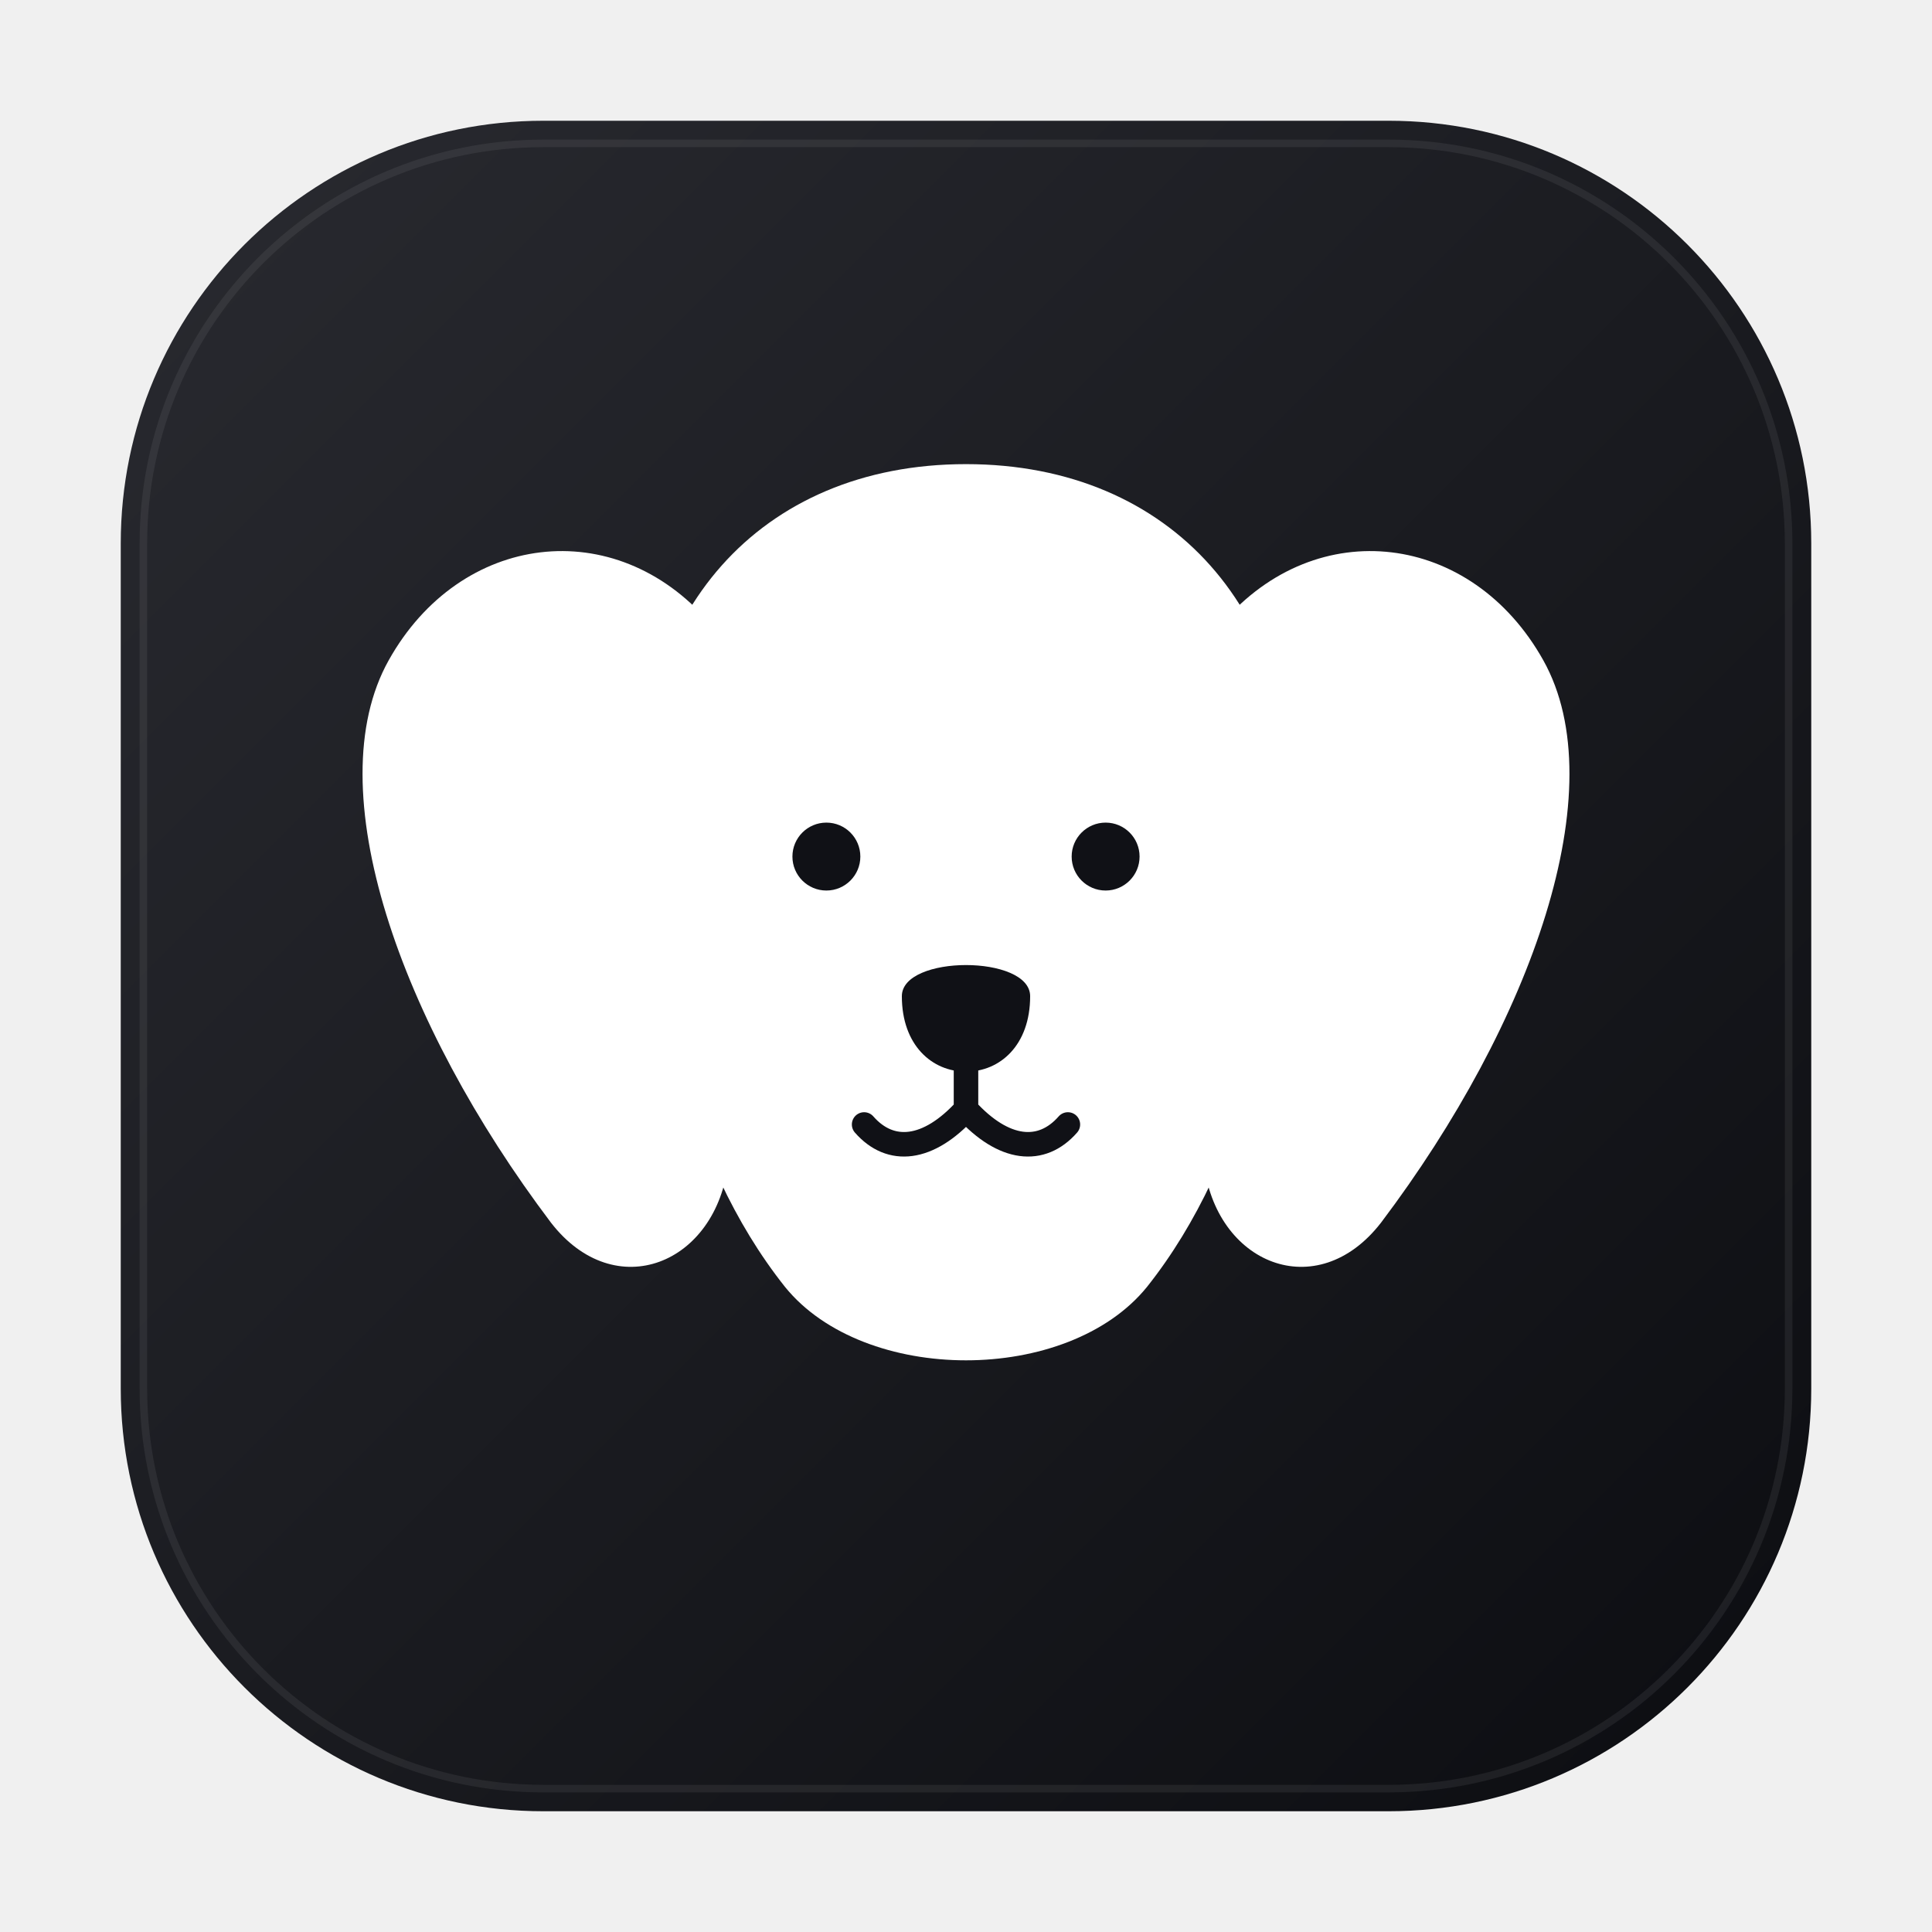
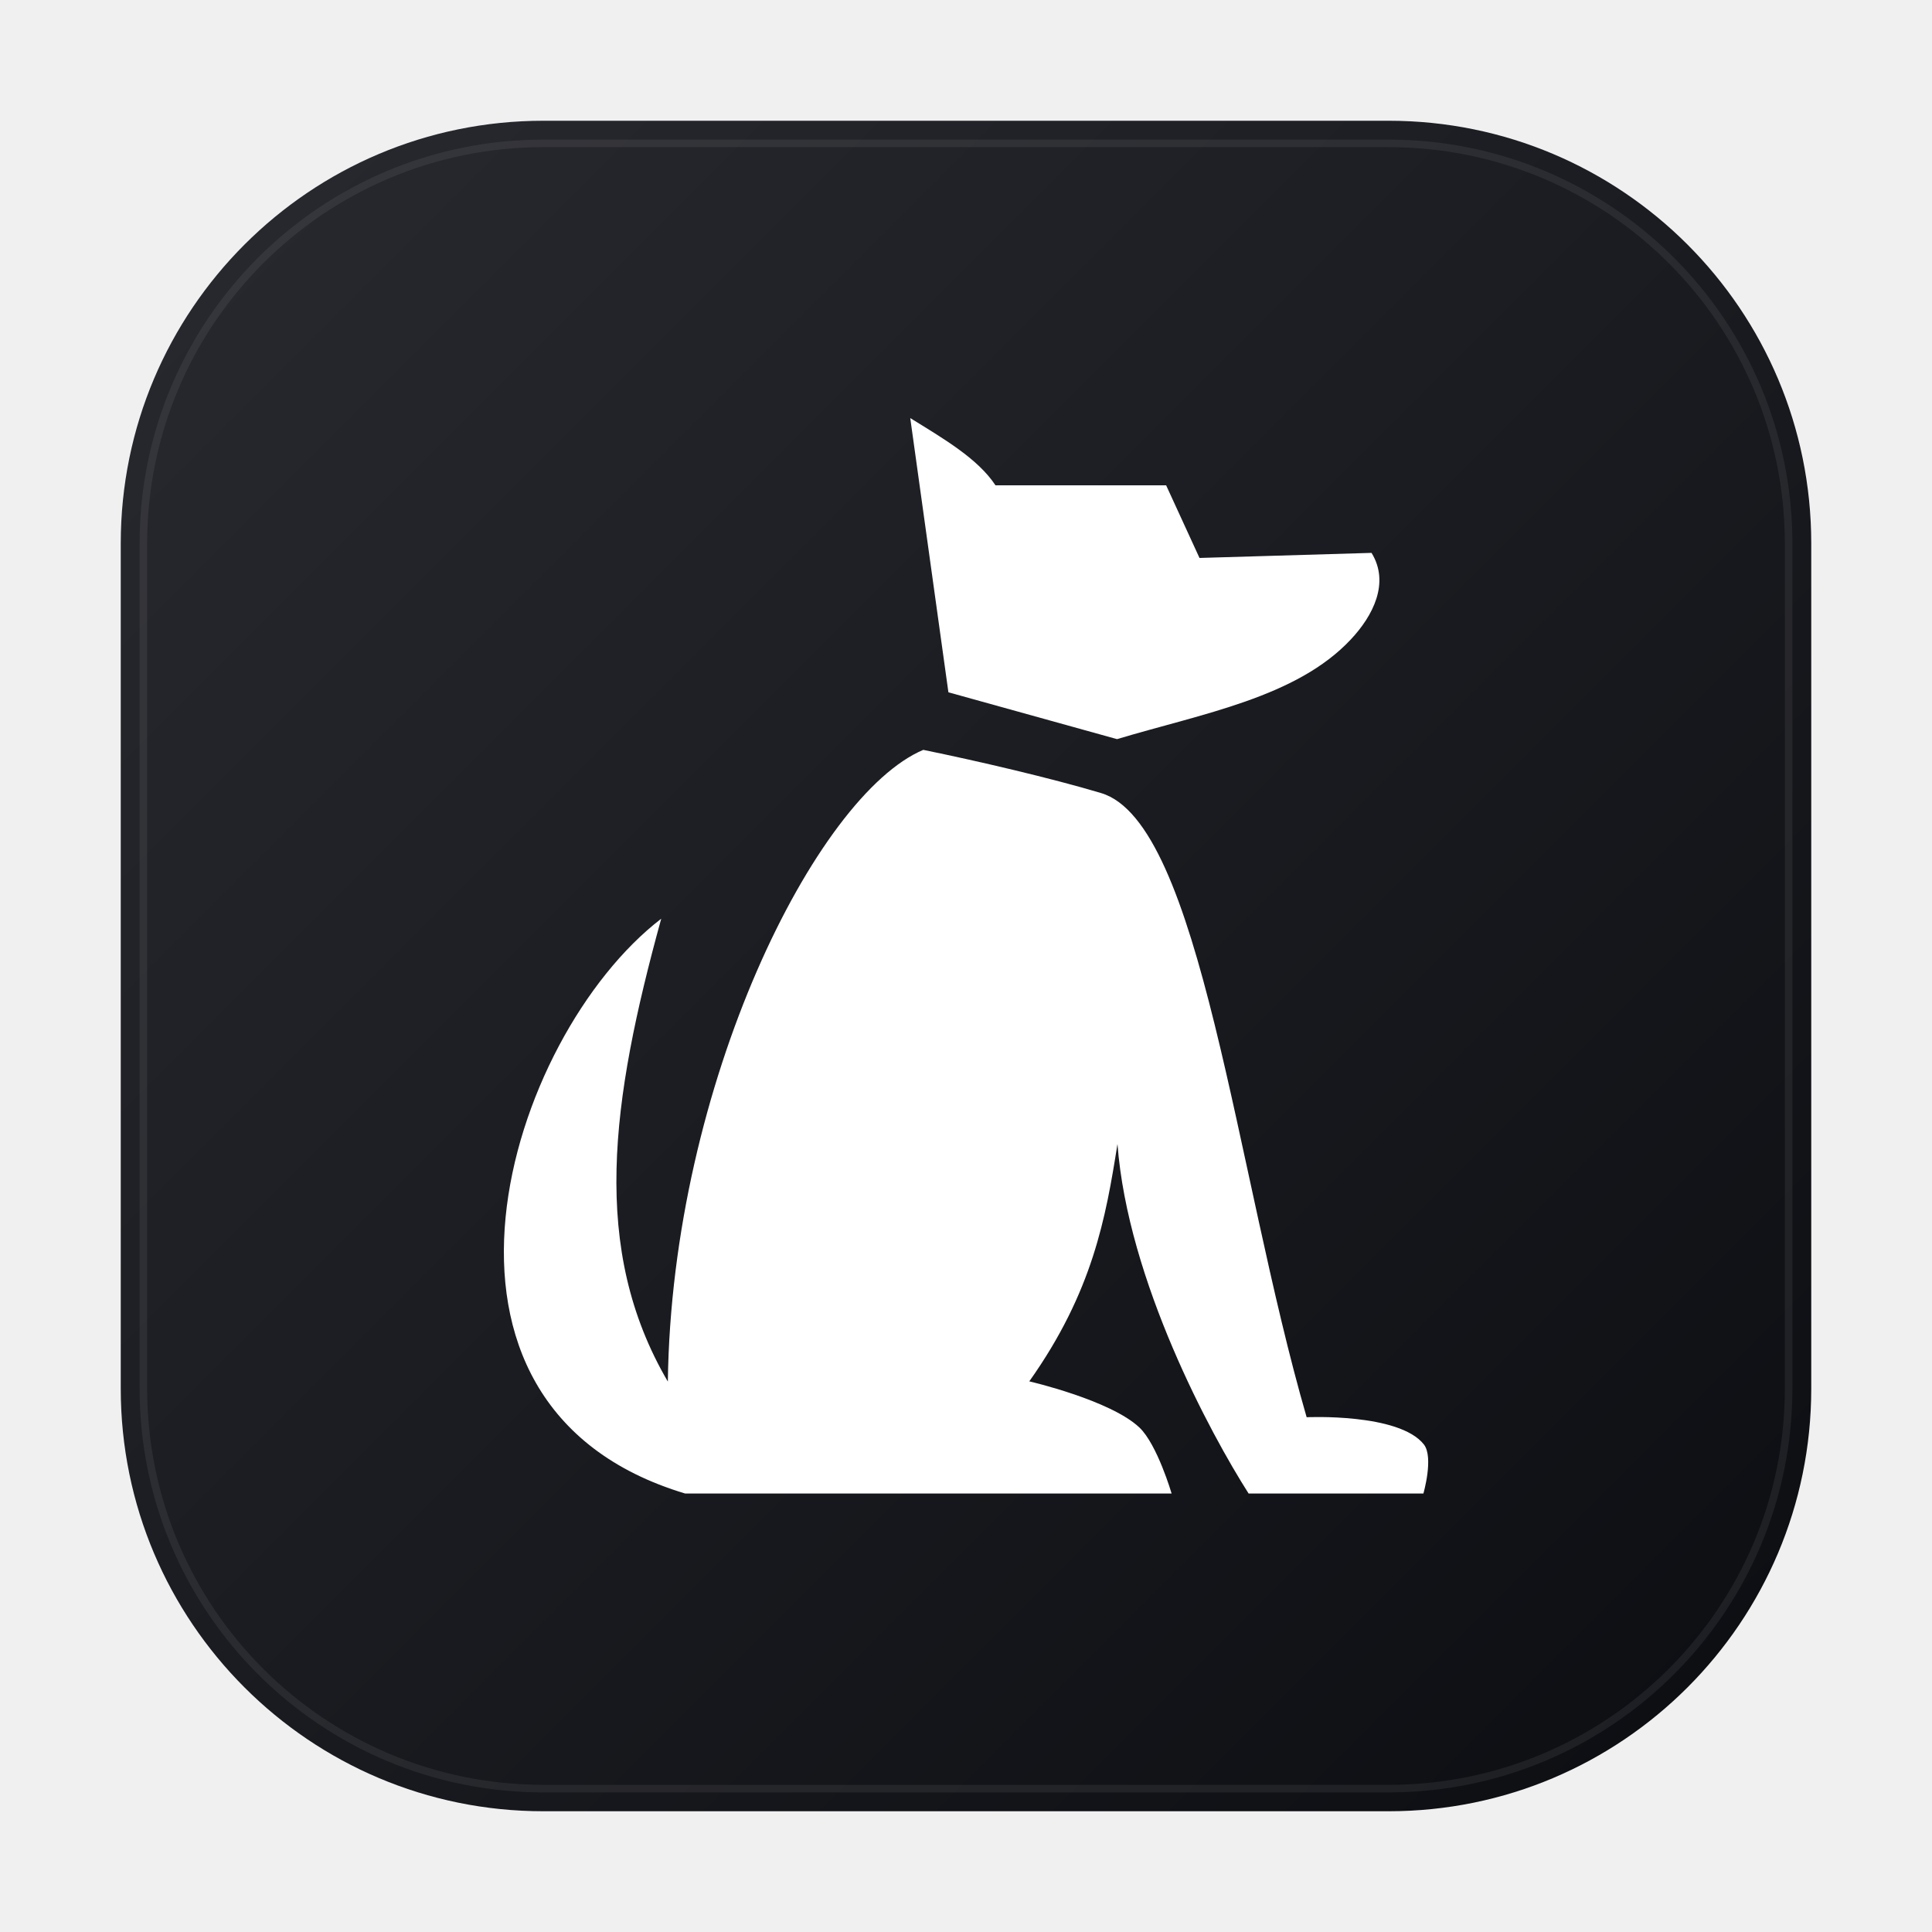
<svg xmlns="http://www.w3.org/2000/svg" width="1024" height="1024" viewBox="0 0 1024 1024">
  <defs>
    <linearGradient id="bg" x1="0" y1="0" x2="1" y2="1">
      <stop offset="0" stop-color="#292a30" />
      <stop offset="1" stop-color="#0c0d11" />
    </linearGradient>
  </defs>
  <rect x="64" y="64" width="896" height="896" rx="224" fill="url(#bg)" />
  <rect x="76" y="76" width="872" height="872" rx="212" fill="none" stroke="#ffffff" stroke-opacity="0.07" stroke-width="4" />
-   <path d="M376 330            C326 272 244 282 206 350            C168 418 212 542 292 648            C326 692 380 670 386 616            L406 414            C410 380 400 352 376 330 Z" fill="#ffffff" />
-   <path d="M648 330            C698 272 780 282 818 350            C856 418 812 542 732 648            C698 692 644 670 638 616            L618 414            C614 380 624 352 648 330 Z" fill="#ffffff" />
-   <path d="M512 246            C622 246 690 326 684 436            C680 518 662 614 608 682            C566 734 458 734 416 682            C362 614 344 518 340 436            C334 326 402 246 512 246 Z" fill="#ffffff" />
-   <g fill="#101116">
-     <circle cx="438" cy="454" r="18" />
-     <circle cx="586" cy="454" r="18" />
-     <path d="M478 528              C478 506 546 506 546 528              C546 554 530 568 512 568              C494 568 478 554 478 528 Z" />
+   <g fill="#ffffff" transform="translate(202,202) scale(1.210938)">
+     <path d="M231.6 16.18l16.7 120.02 73.8 20.5c37.3-11.2 78.5-18.2 102.3-43.6 9.7-10.3 17.2-24.78 9.1-37.92l-75.3 2.22-14.6-31.79h-74.7c-7.7-11.71-22.8-20.46-37.3-29.43zm5.7 145.22c-46.9 19.8-110.1 146.3-111.8 276.5-34.02-58.1-24.9-122.6-2.9-202.6C55.31 287 4.732 448.4 133.1 486.9H346s-6.3-21.5-14.1-28.9c-12.7-12-48.2-20.2-48.2-20.2 27.8-39.2 33.5-71.7 38.6-103.9 4.5 59.8 40.7 126.8 57.4 153h76.5s4.6-15.9.2-21.5c-10.9-13.8-51.3-11.9-51.3-11.9-31.1-107.2-46.3-260.2-90-273.2-21.7-6.5-54.3-14.1-77.8-18.9z" />
  </g>
-   <path d="M512 566 V588            M512 588 C492 610 472 612 458 596            M512 588 C532 610 552 612 566 596" fill="none" stroke="#101116" stroke-width="13" stroke-linecap="round" stroke-linejoin="round" />
</svg>
